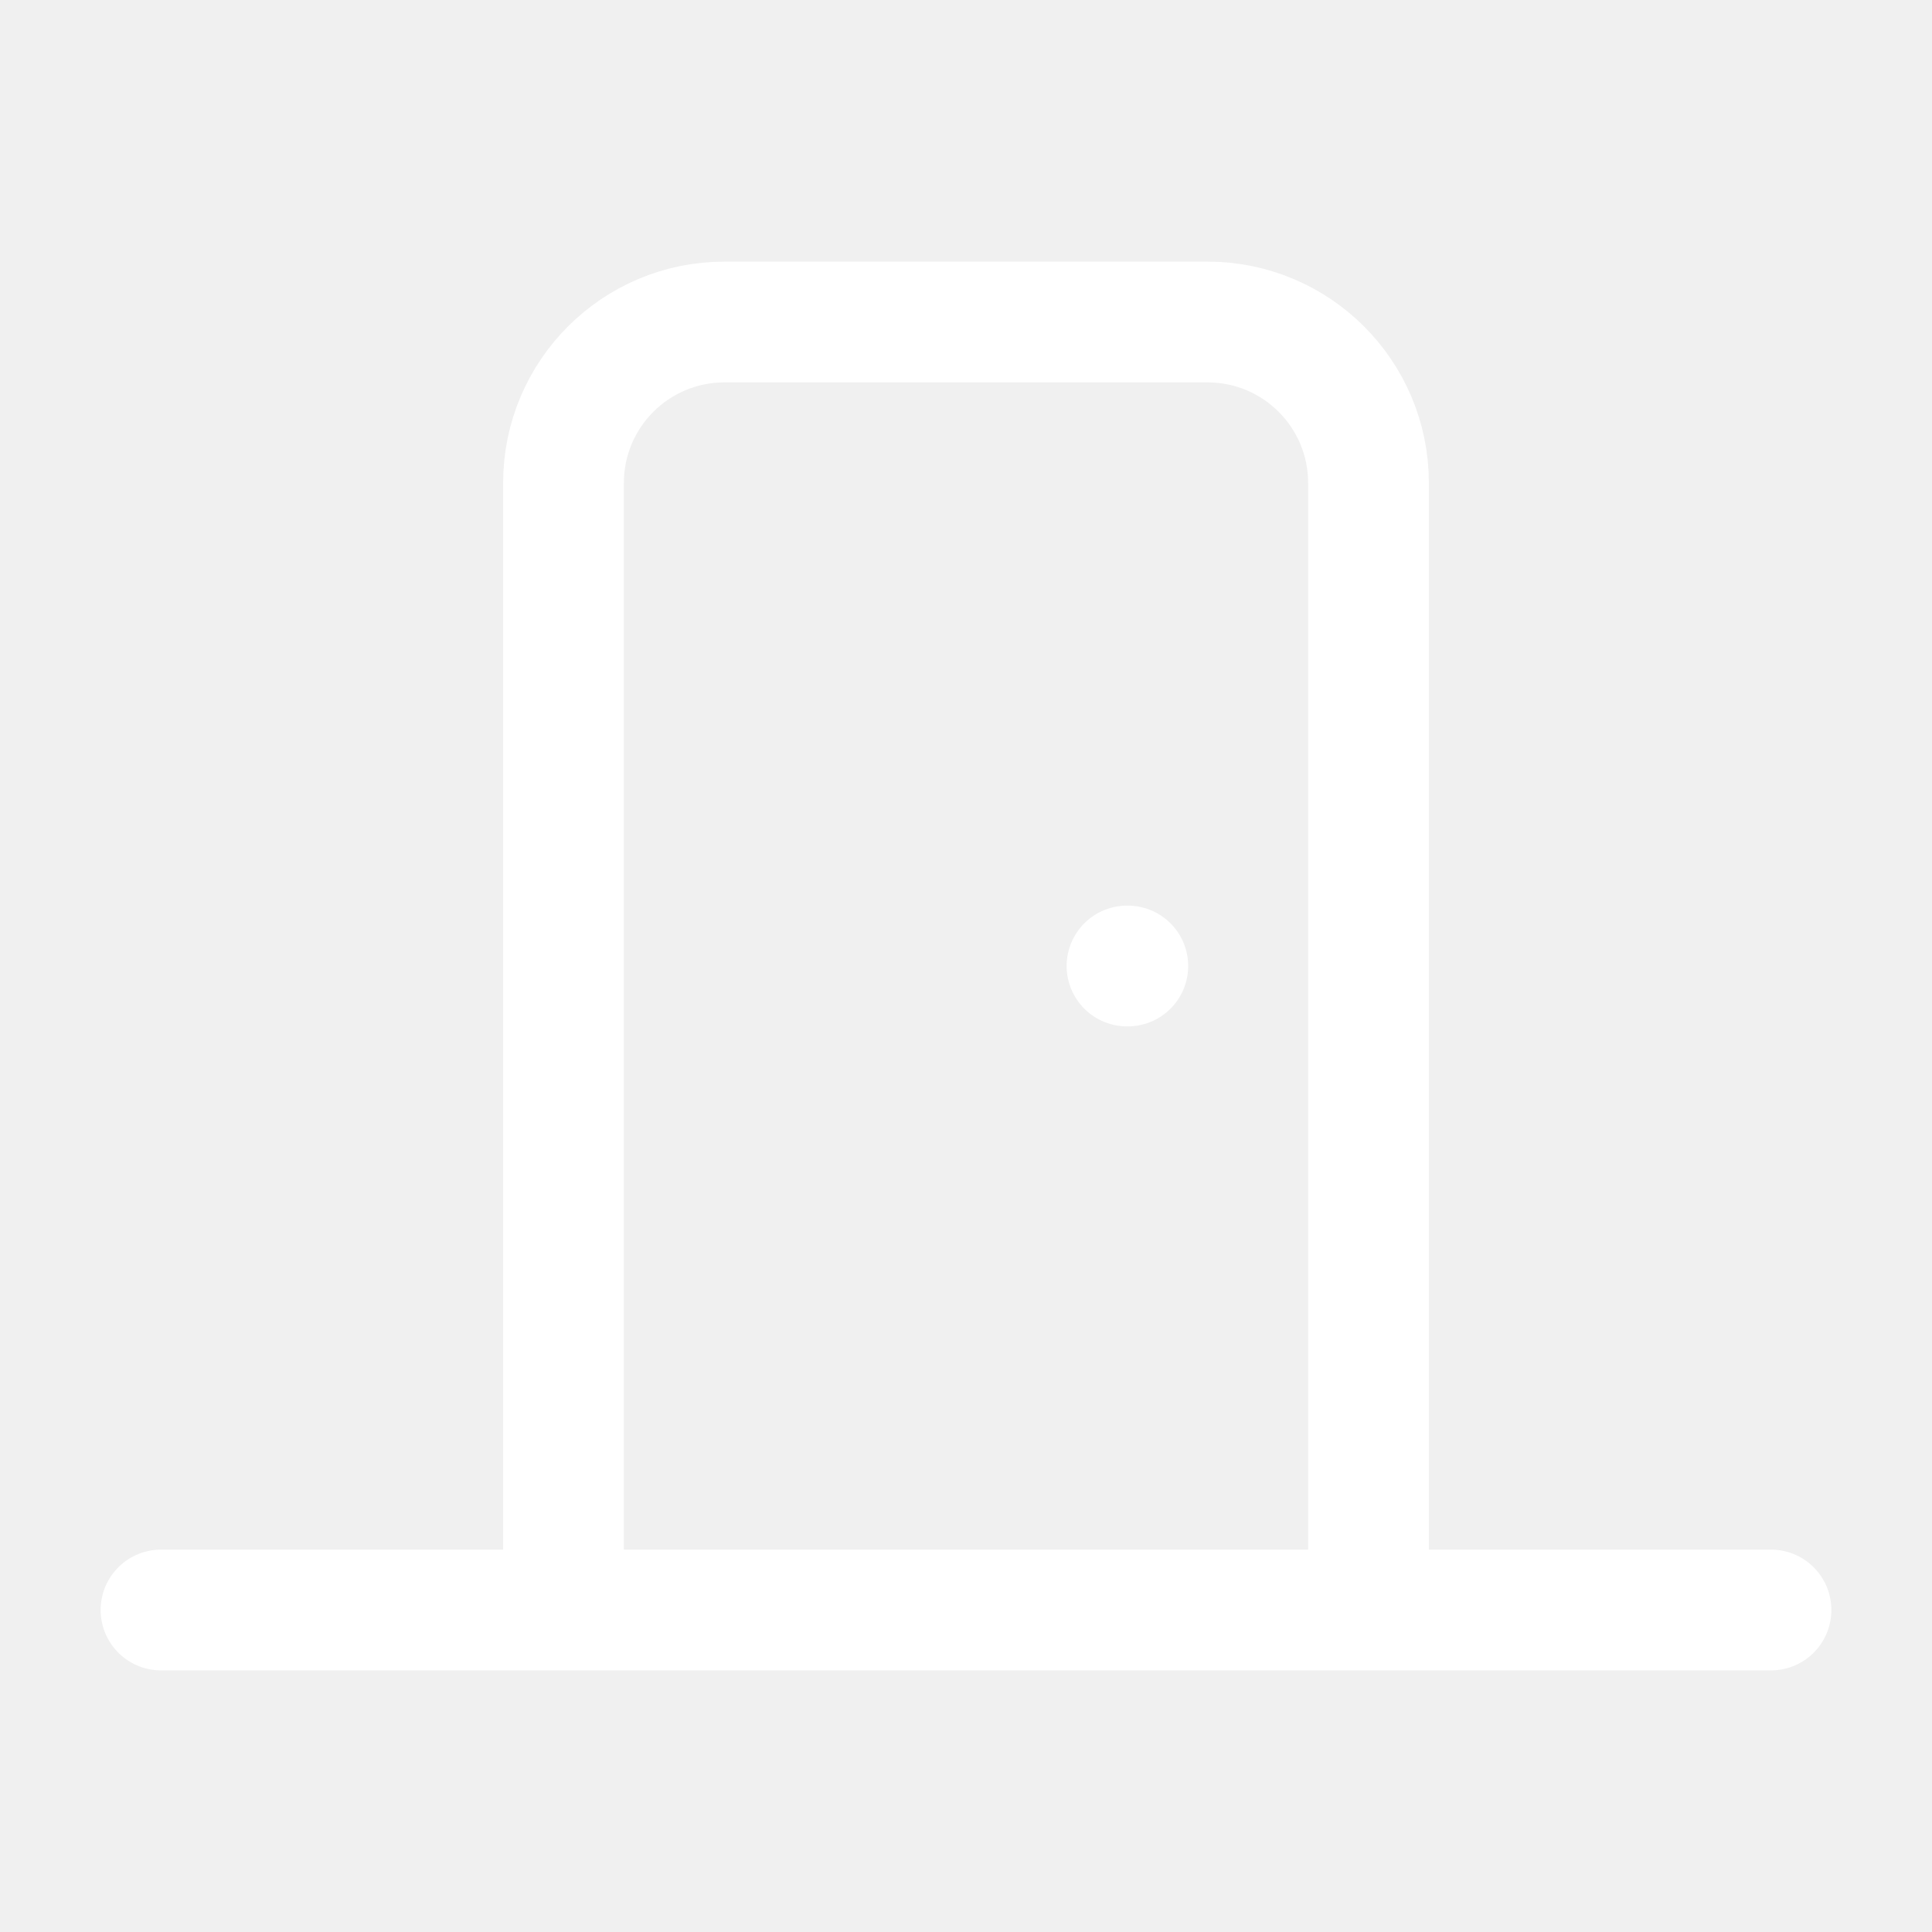
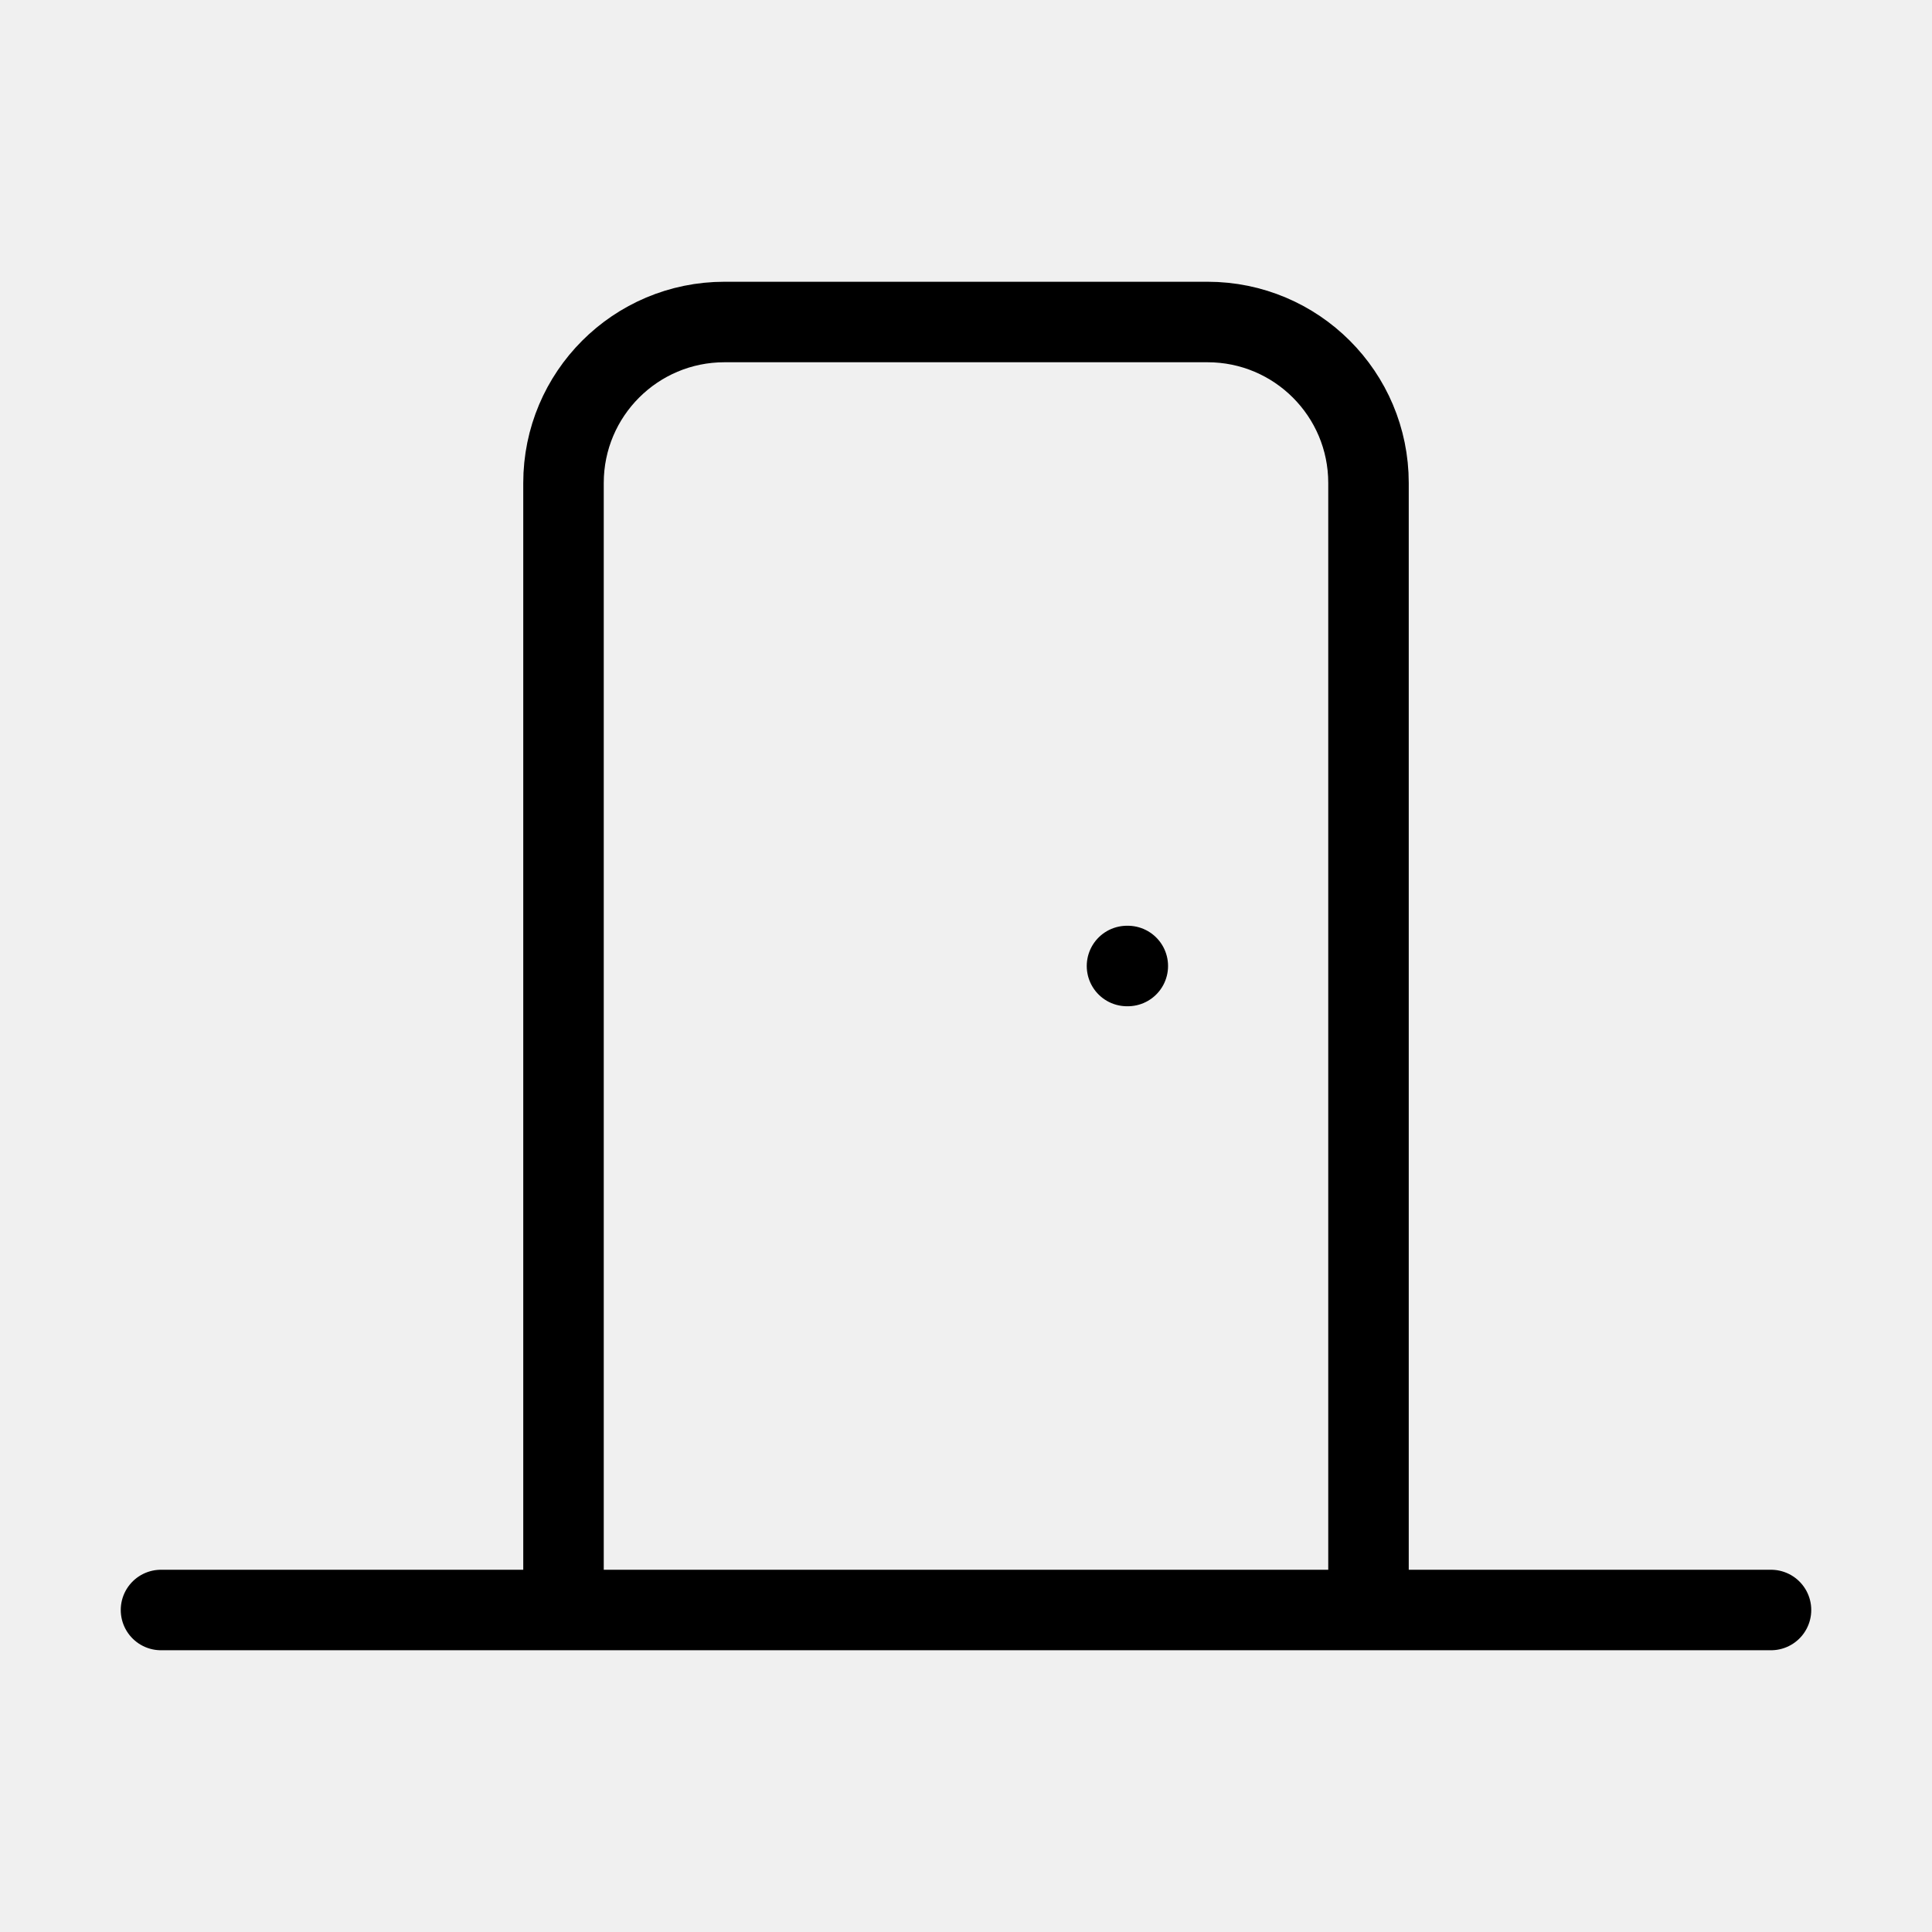
<svg xmlns="http://www.w3.org/2000/svg" width="24" height="24" viewBox="0 0 24 24" fill="none">
-   <path d="M2 20H22M14 12H14.01M17 20V6C17 4.895 16.105 4 15 4H9C7.895 4 7 4.895 7 6V20H17Z" stroke="white" stroke-width="1.5" stroke-linecap="round" stroke-linejoin="round" />
+   <path d="M2 20H22M14 12H14.01M17 20V6C17 4.895 16.105 4 15 4H9C7.895 4 7 4.895 7 6V20H17Z" stroke="currentColor" stroke-width="1" stroke-linecap="round" stroke-linejoin="round" />
</svg>
